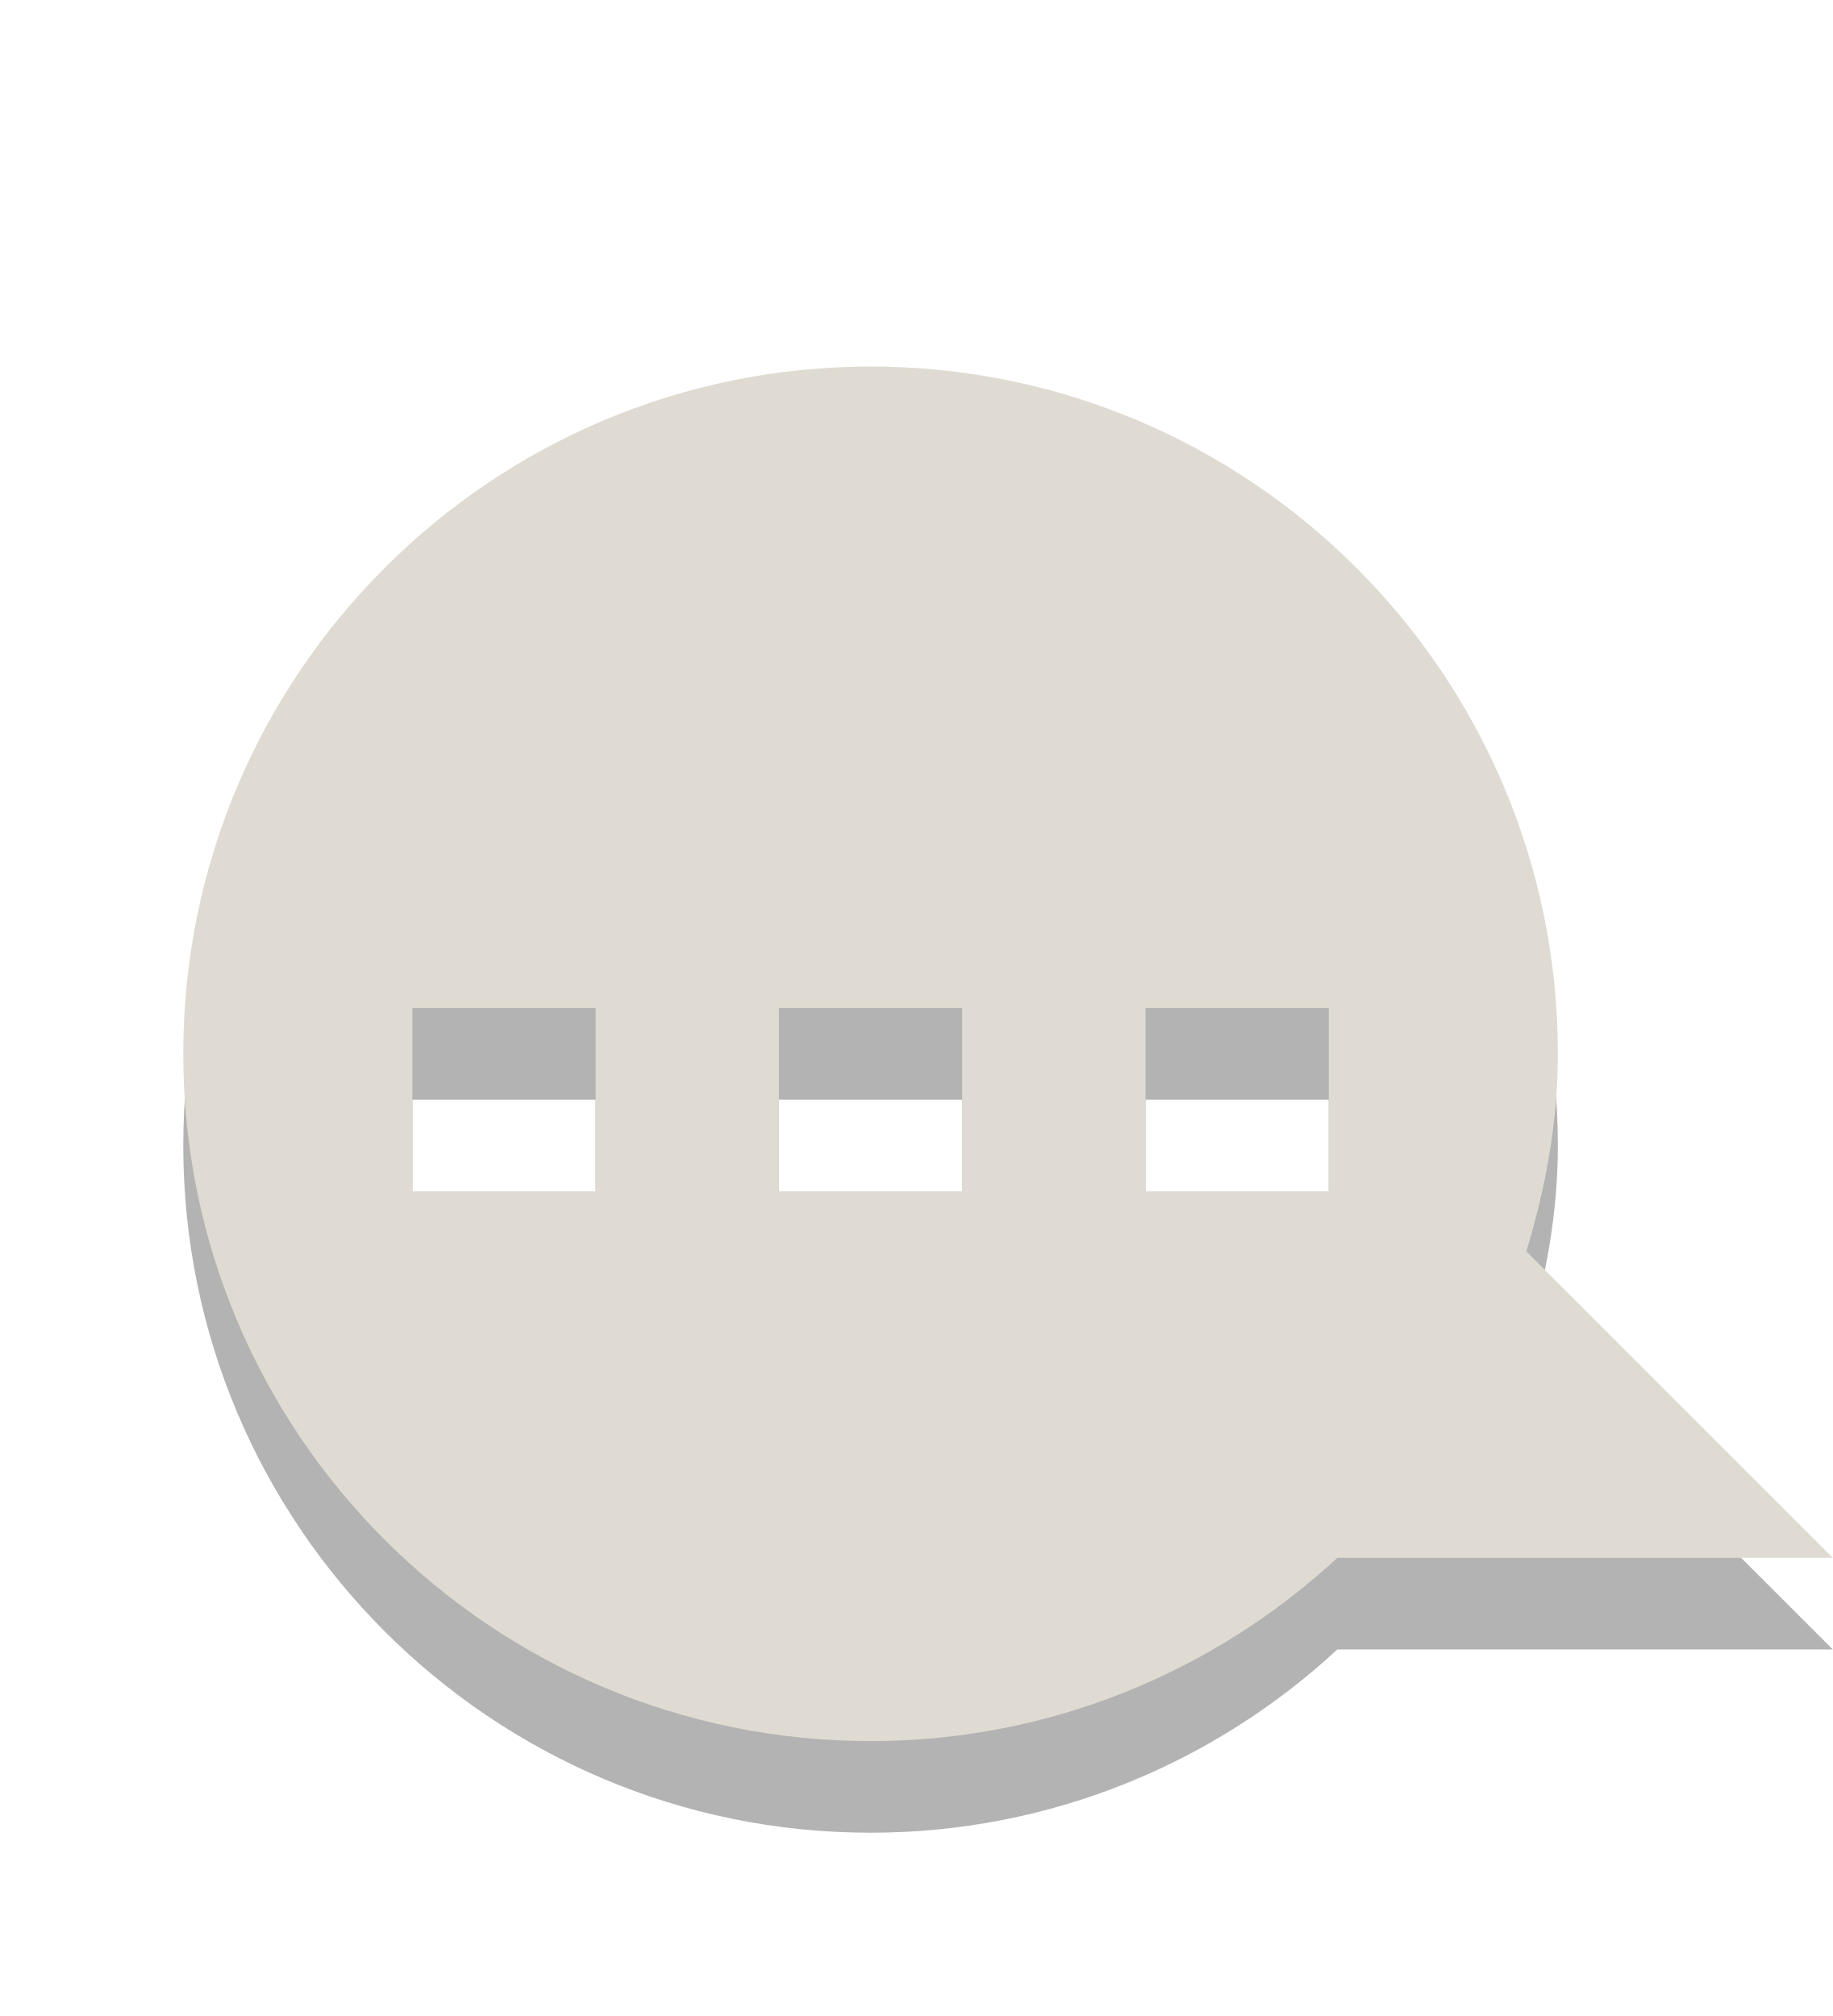
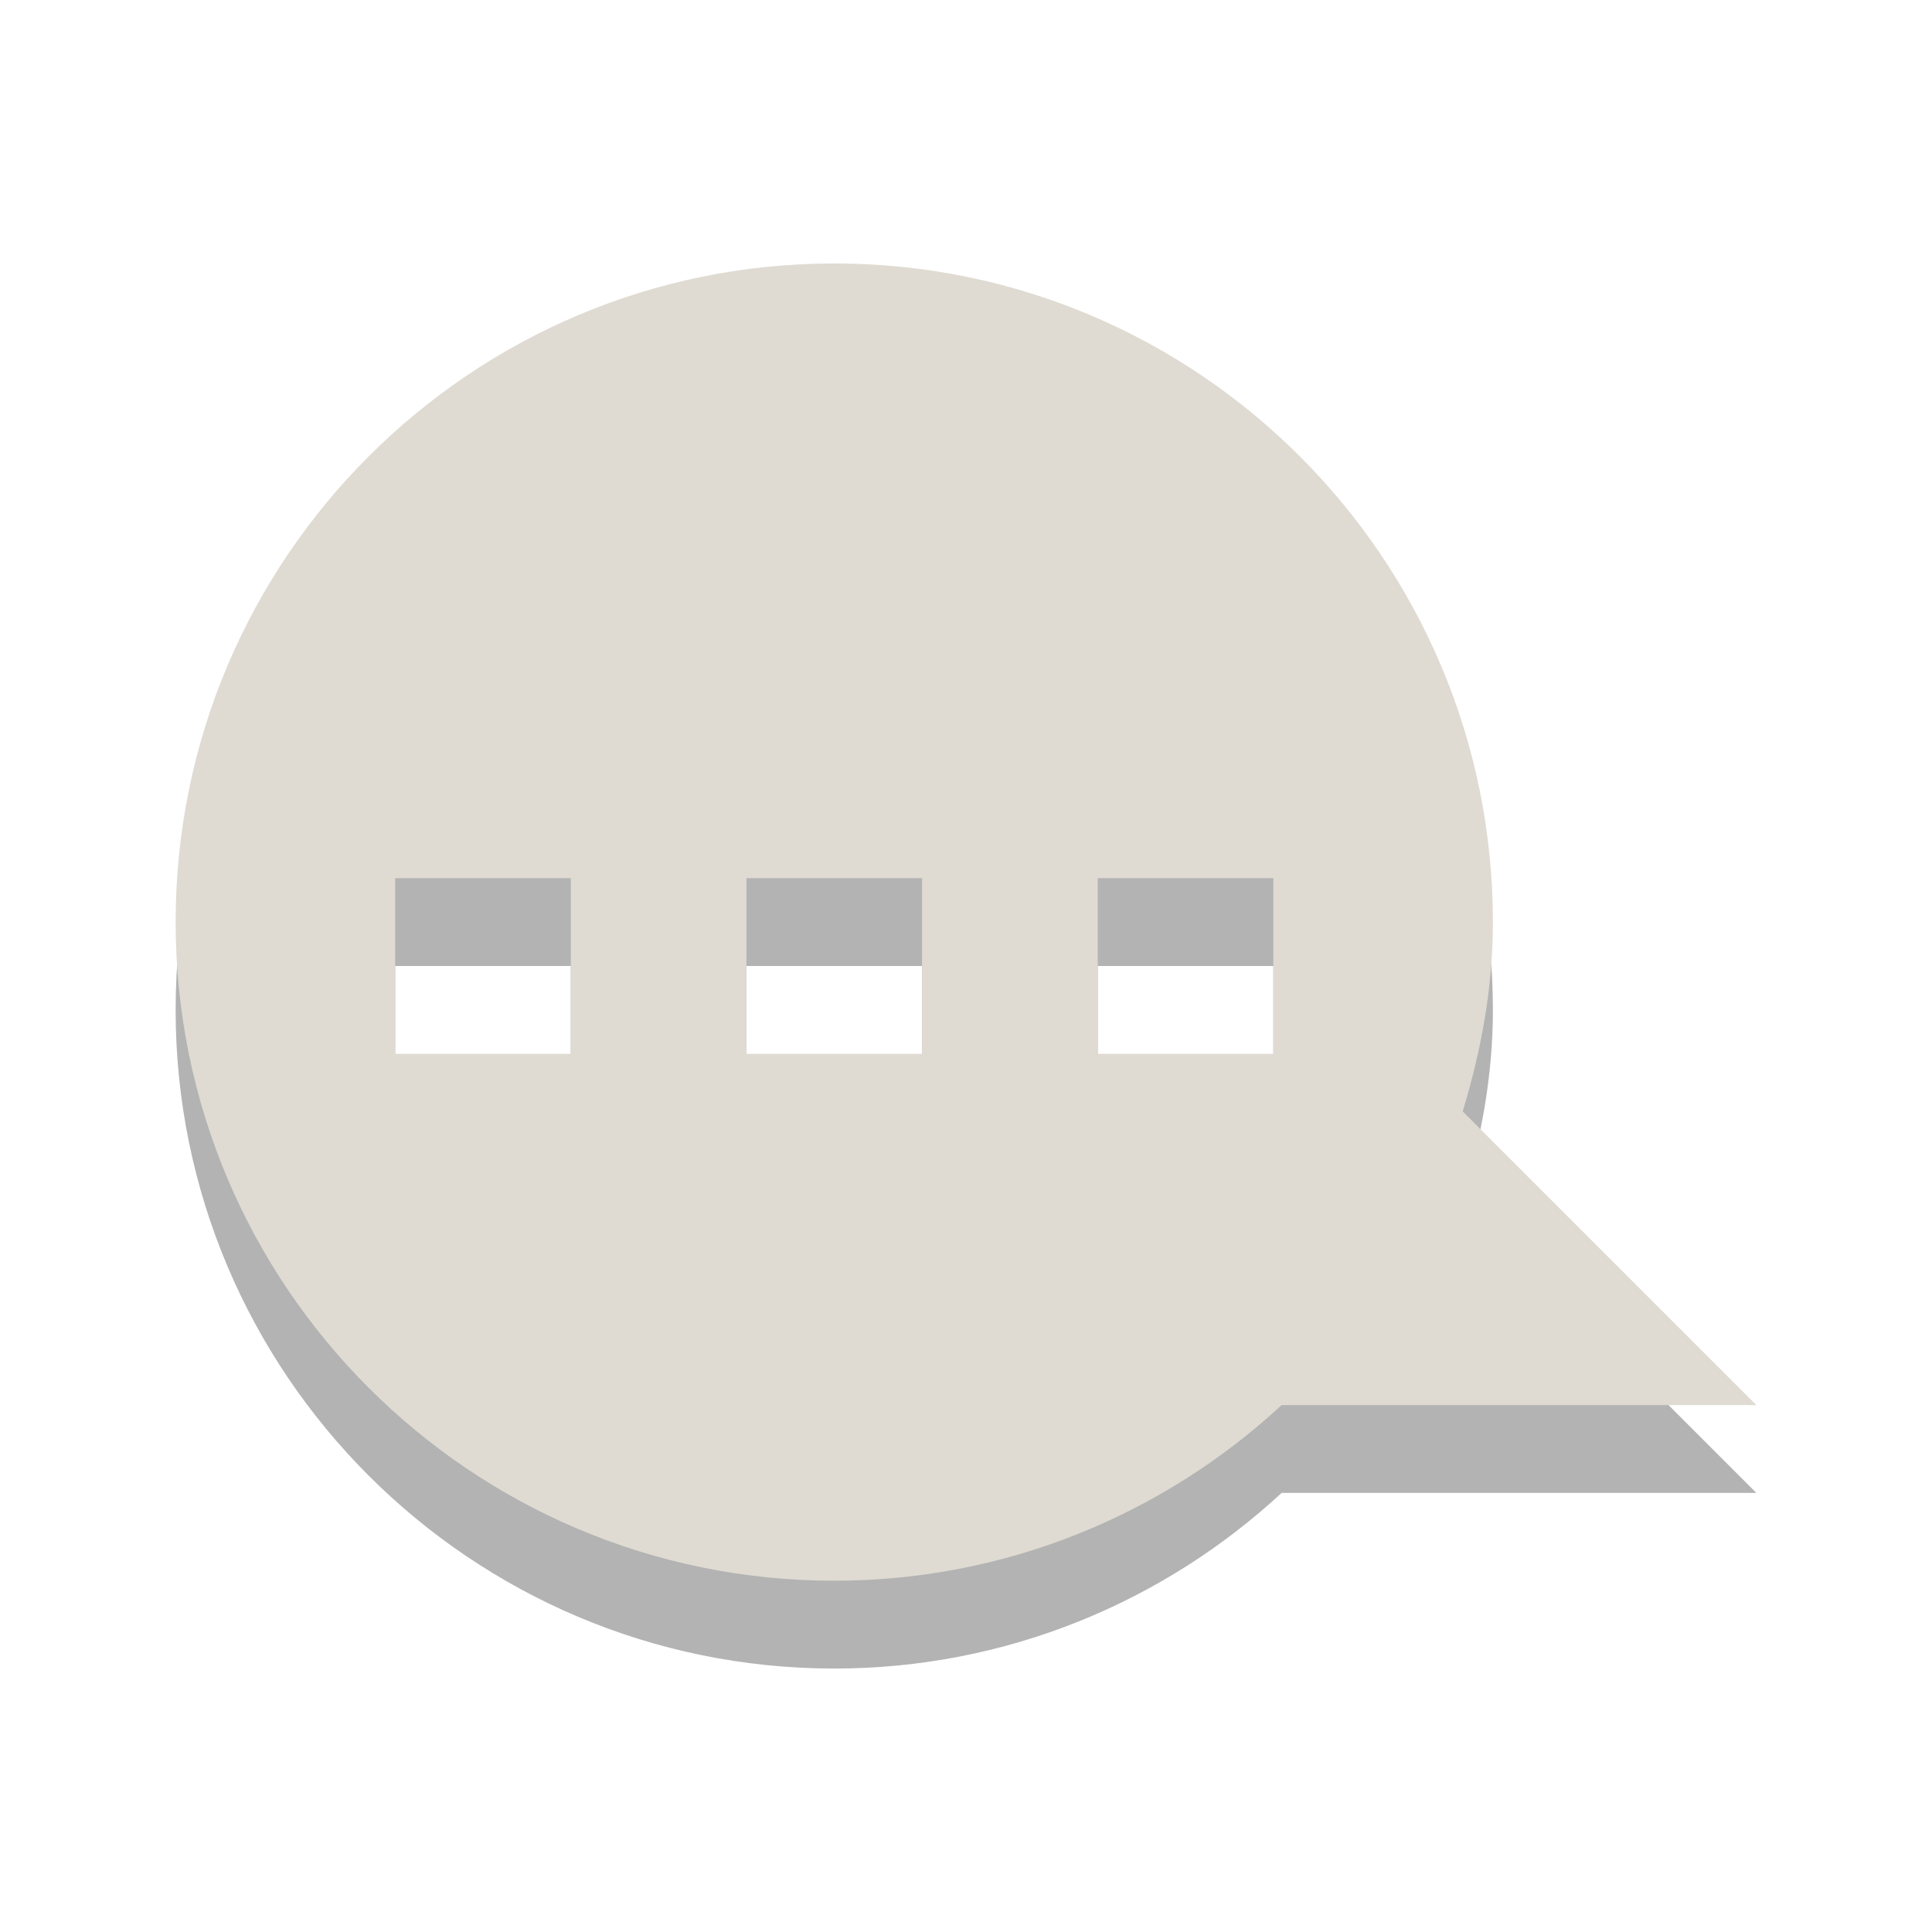
- <svg xmlns="http://www.w3.org/2000/svg" version="1.0" width="20" height="22" id="svg2816" style="display:inline">
+ <svg xmlns="http://www.w3.org/2000/svg" style="display:inline" id="svg2816" height="22" width="22" version="1.0">
  <defs id="defs2818" />
-   <path d="M 9.5,5 C 5.36,5 2,8.36 2,12.5 2,16.64 5.36,20 9.5,20 c 1.965,0 3.756,-0.762 5.094,-2 L 20,18 16.656,14.656 C 16.864,13.969 17,13.255 17,12.5 17,8.36 13.64,5 9.5,5 z m -5,7 2,0 0,2 -2,0 0,-2 z m 4,0 2,0 0,2 -2,0 0,-2 z m 4,0 2,0 0,2 -2,0 0,-2 z" id="path2396-2" style="opacity:0.3;fill:#000000;fill-opacity:1;fill-rule:evenodd;stroke:none;stroke-width:1;marker:none;visibility:visible;display:inline;overflow:visible;enable-background:accumulate" />
-   <path d="M 9.5,4 C 5.36,4 2,7.36 2,11.5 2,15.64 5.36,19 9.5,19 c 1.965,0 3.756,-0.762 5.094,-2 L 20,17 16.656,13.656 C 16.864,12.969 17,12.255 17,11.5 17,7.36 13.64,4 9.5,4 z m -5,7 2,0 0,2 -2,0 0,-2 z m 4,0 2,0 0,2 -2,0 0,-2 z m 4,0 2,0 0,2 -2,0 0,-2 z" id="path2396" style="fill:#dfdbd2;fill-opacity:1;fill-rule:evenodd;stroke:none;stroke-width:1;marker:none;visibility:visible;display:inline;overflow:visible;enable-background:accumulate" />
+   <g transform="translate(0,-1)" id="g1410">
+     <path d="M 9.5,5 C 5.36,5 2,8.36 2,12.5 2,16.64 5.36,20 9.5,20 c 1.965,0 3.756,-0.762 5.094,-2 H 20 L 16.656,14.656 C 16.864,13.969 17,13.255 17,12.5 17,8.36 13.64,5 9.5,5 Z m -5,7 h 2 v 2 h -2 z m 4,0 h 2 v 2 h -2 z m 4,0 h 2 v 2 h -2 z" id="path2396-2" style="display:inline;overflow:visible;visibility:visible;opacity:0.3;fill:#000000;fill-opacity:1;fill-rule:evenodd;stroke:none;stroke-width:1;marker:none;enable-background:accumulate" />
+     <path d="M 9.5,4 C 5.36,4 2,7.36 2,11.5 2,15.64 5.36,19 9.5,19 c 1.965,0 3.756,-0.762 5.094,-2 H 20 L 16.656,13.656 C 16.864,12.969 17,12.255 17,11.5 17,7.36 13.64,4 9.5,4 Z m -5,7 h 2 v 2 h -2 z m 4,0 h 2 v 2 h -2 z m 4,0 h 2 v 2 h -2 z" id="path2396" style="display:inline;overflow:visible;visibility:visible;fill:#dfdbd2;fill-opacity:1;fill-rule:evenodd;stroke:none;stroke-width:1;marker:none;enable-background:accumulate" />
+   </g>
</svg>
